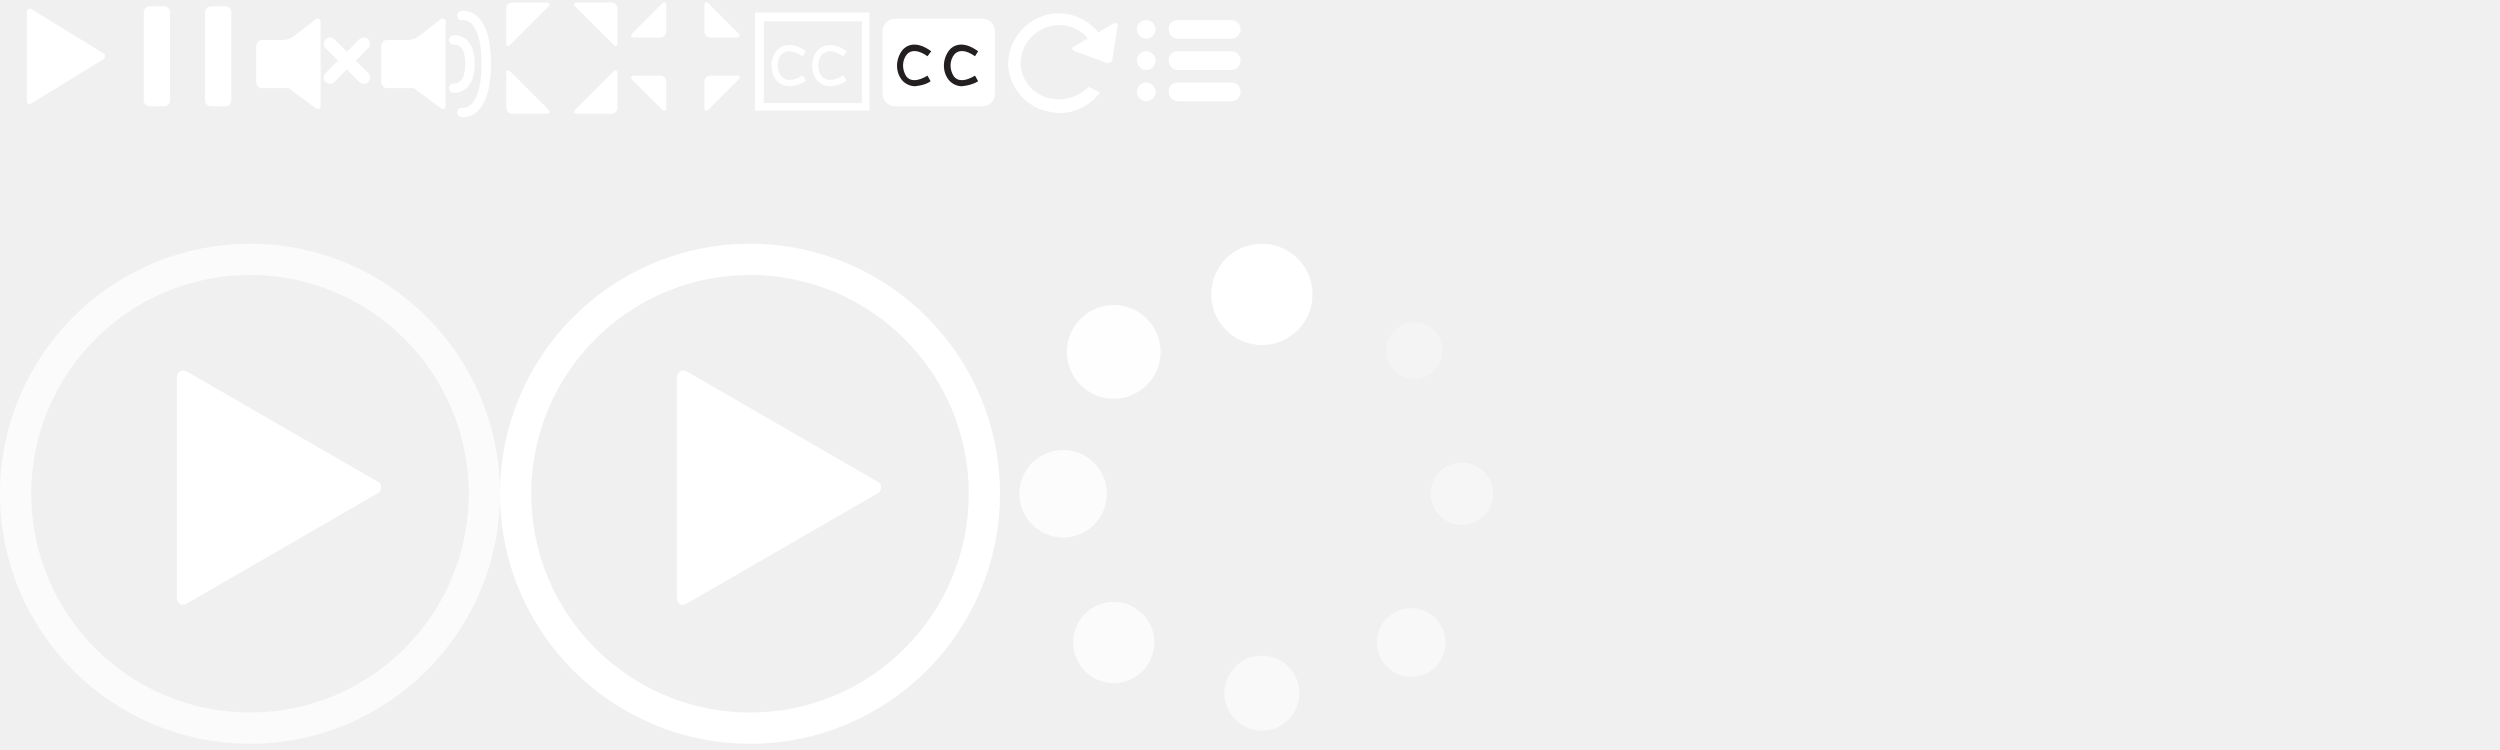
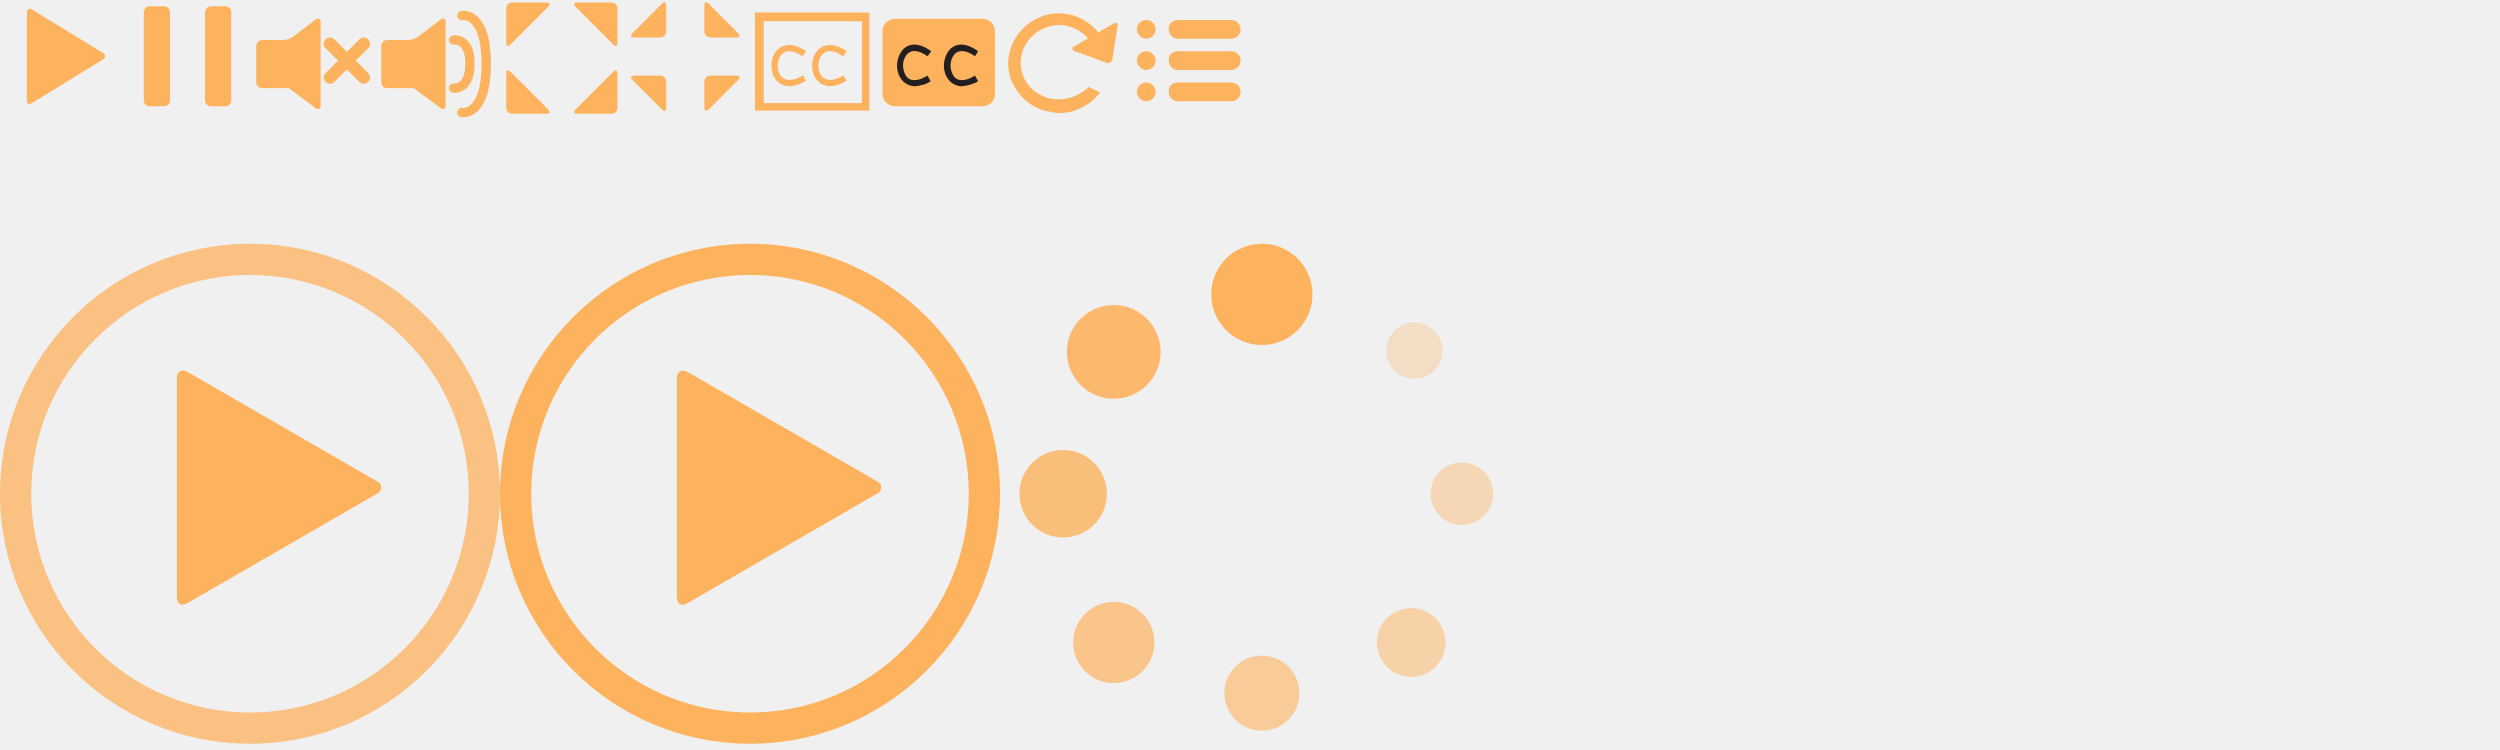
<svg xmlns="http://www.w3.org/2000/svg" width="400" height="120" viewBox="0 0 400 120">
-   <style>.st0{fill:#FFFFFF;width:16px;height:16px} .st1{fill:none;stroke:#FFFFFF;stroke-width:1.5;stroke-linecap:round;} .st2{fill:none;stroke:#FFFFFF;stroke-width:2;stroke-linecap:round;} .st3{fill:none;stroke:#FFFFFF;} .st4{fill:#231F20;} .st5{opacity:0.75;fill:none;stroke:#FFFFFF;stroke-width:5;enable-background:new;} .st6{fill:none;stroke:#FFFFFF;stroke-width:5;} .st7{opacity:0.4;fill:#FFFFFF;enable-background:new;} .st8{opacity:0.6;fill:#FFFFFF;enable-background:new;} .st9{opacity:0.8;fill:#FFFFFF;enable-background:new;} .st10{opacity:0.9;fill:#FFFFFF;enable-background:new;} .st11{opacity:0.3;fill:#FFFFFF;enable-background:new;} .st12{opacity:0.5;fill:#FFFFFF;enable-background:new;} .st13{opacity:0.7;fill:#FFFFFF;enable-background:new;}</style>
+   <style>.st0{fill:#FDB25E;width:16px;height:16px} .st1{fill:none;stroke:#FDB25E;stroke-width:1.5;stroke-linecap:round;} .st2{fill:none;stroke:#FDB25E;stroke-width:2;stroke-linecap:round;} .st3{fill:none;stroke:#FDB25E;} .st4{fill:#231F20;} .st5{opacity:0.75;fill:none;stroke:#FDB25E;stroke-width:5;enable-background:new;} .st6{fill:none;stroke:#FDB25E;stroke-width:5;} .st7{opacity:0.4;fill:#FDB25E;enable-background:new;} .st8{opacity:0.6;fill:#FDB25E;enable-background:new;} .st9{opacity:0.8;fill:#FDB25E;enable-background:new;} .st10{opacity:0.9;fill:#FDB25E;enable-background:new;} .st11{opacity:0.3;fill:#FDB25E;enable-background:new;} .st12{opacity:0.5;fill:#FDB25E;enable-background:new;} .st13{opacity:0.7;fill:#FDB25E;enable-background:new;}</style>
  <path class="st0" d="M16.5 8.5c.3.1.4.5.2.8-.1.1-.1.2-.2.2l-11.4 7c-.5.3-.8.1-.8-.5V2c0-.5.4-.8.8-.5l11.4 7z" />
  <path class="st0" d="M24 1h2.2c.6 0 1 .4 1 1v14c0 .6-.4 1-1 1H24c-.6 0-1-.4-1-1V2c0-.5.4-1 1-1zm9.8 0H36c.6 0 1 .4 1 1v14c0 .6-.4 1-1 1h-2.2c-.6 0-1-.4-1-1V2c0-.5.4-1 1-1z" />
  <path class="st0" d="M81 1.4c0-.6.4-1 1-1h5.4c.6 0 .7.3.3.7l-6 6c-.4.4-.7.3-.7-.3V1.4zm0 15.8c0 .6.4 1 1 1h5.4c.6 0 .7-.3.3-.7l-6-6c-.4-.4-.7-.3-.7.3v5.4zM98.8 1.4c0-.6-.4-1-1-1h-5.4c-.6 0-.7.3-.3.7l6 6c.4.4.7.3.7-.3V1.4zm0 15.8c0 .6-.4 1-1 1h-5.4c-.6 0-.7-.3-.3-.7l6-6c.4-.4.7-.3.7.3v5.4z" />
  <path class="st0" d="M112.7 5c0 .6.4 1 1 1h4.1c.6 0 .7-.3.3-.7L113.4.6c-.4-.4-.7-.3-.7.3V5zm-7.1 1c.6 0 1-.4 1-1V.9c0-.6-.3-.7-.7-.3l-4.7 4.7c-.4.4-.3.7.3.7h4.1zm1 7.1c0-.6-.4-1-1-1h-4.1c-.6 0-.7.3-.3.7l4.7 4.7c.4.4.7.3.7-.3v-4.1zm7.1-1c-.6 0-1 .4-1 1v4.1c0 .5.3.7.7.3l4.7-4.7c.4-.4.3-.7-.3-.7h-4.1z" />
  <path class="st0" d="M67 5.8c-.5.4-1.2.6-1.8.6H62c-.6 0-1 .4-1 1v5.7c0 .6.4 1 1 1h4.2c.3.2.5.4.8.6l3.5 2.6c.4.3.8.1.8-.4V3.5c0-.5-.4-.7-.8-.4L67 5.8z" />
  <path class="st1" d="M73.9 2.5s3.9-.8 3.9 7.7-3.9 7.8-3.9 7.8" />
  <path class="st1" d="M72.6 6.4s2.6-.4 2.6 3.8-2.6 3.9-2.6 3.9" />
  <path class="st0" d="M47 5.8c-.5.4-1.2.6-1.8.6H42c-.6 0-1 .4-1 1v5.7c0 .6.4 1 1 1h4.2c.3.2.5.4.8.6l3.5 2.6c.4.3.8.1.8-.4V3.5c0-.5-.4-.7-.8-.4L47 5.8z" />
  <path class="st2" d="M52.8 7l5.4 5.4m-5.4 0L58.2 7" />
  <path class="st3" d="M128.7 8.6c-6.2-4.2-6.5 7.8 0 3.9m6.5-3.9c-6.2-4.2-6.5 7.8 0 3.9" />
  <path class="st0" d="M122.2 3.4h15.7v13.1h-15.7V3.4zM120.8 2v15.7h18.3V2h-18.3z" />
  <path class="st0" d="M143.2 3h14c1.1 0 2 .9 2 2v10c0 1.1-.9 2-2 2h-14c-1.1 0-2-.9-2-2V5c0-1.1.9-2 2-2z" />
  <path class="st4" d="M146.4 13.8c-.8 0-1.6-.4-2.1-1-1.1-1.4-1-3.4.1-4.8.5-.6 2-1.7 4.6.2l-.6.8c-1.4-1-2.6-1.1-3.3-.3-.8 1-.8 2.4-.1 3.5.7.9 1.9.8 3.4-.1l.5.9c-.7.5-1.6.7-2.5.8zm7.5 0c-.8 0-1.6-.4-2.1-1-1.1-1.4-1-3.4.1-4.8.5-.6 2-1.7 4.6.2l-.5.8c-1.4-1-2.6-1.1-3.3-.3-.8 1-.8 2.4-.1 3.5.7.9 1.9.8 3.4-.1l.5.9c-.8.5-1.7.7-2.6.8z" />
  <path class="st0" d="M60.3 77c.6.2.8.8.6 1.4-.1.3-.3.5-.6.6L30 96.5c-1 .6-1.7.1-1.7-1v-35c0-1.1.8-1.5 1.7-1L60.3 77z" />
  <path class="st5" d="M2.5 79c0-20.7 16.8-37.5 37.5-37.5S77.5 58.3 77.5 79 60.7 116.5 40 116.5 2.5 99.7 2.5 79z" />
  <path class="st0" d="M140.3 77c.6.2.8.8.6 1.4-.1.3-.3.5-.6.6L110 96.5c-1 .6-1.7.1-1.7-1v-35c0-1.1.8-1.5 1.7-1L140.3 77z" />
  <path class="st6" d="M82.5 79c0-20.7 16.8-37.5 37.5-37.5s37.5 16.8 37.5 37.5-16.8 37.5-37.5 37.5S82.5 99.7 82.5 79z" />
  <circle class="st0" cx="201.9" cy="47.1" r="8.1" />
  <circle class="st7" cx="233.9" cy="79" r="5" />
  <circle class="st8" cx="201.9" cy="110.9" r="6" />
  <circle class="st9" cx="170.1" cy="79" r="7" />
  <circle class="st10" cx="178.2" cy="56.3" r="7.5" />
  <circle class="st11" cx="226.3" cy="56.1" r="4.5" />
  <circle class="st12" cx="225.8" cy="102.8" r="5.5" />
  <circle class="st13" cx="178.2" cy="102.8" r="6.5" />
  <path class="st0" d="M178 9.4c0 .4-.4.7-.9.7-.1 0-.2 0-.2-.1L172 8.2c-.5-.2-.6-.6-.1-.8l6.2-3.6c.5-.3.8-.1.7.5l-.8 5.1z" />
  <path class="st0" d="M169.4 15.9c-1 0-2-.2-2.9-.7-2-1-3.2-3-3.2-5.2.1-3.4 2.9-6 6.3-6 2.5.1 4.8 1.7 5.6 4.1l.1-.1 2.1 1.1c-.6-4.4-4.7-7.5-9.1-6.9-3.9.6-6.9 3.9-7 7.9 0 2.9 1.7 5.6 4.3 7 1.2.6 2.5.9 3.8 1 2.6 0 5-1.2 6.6-3.3l-1.8-.9c-1.2 1.2-3 2-4.8 2z" />
  <path class="st0" d="M183.4 3.2c.8 0 1.5.7 1.5 1.5s-.7 1.5-1.5 1.5-1.5-.7-1.5-1.5c0-.9.7-1.5 1.5-1.5zm5.1 0h8.5c.9 0 1.5.7 1.5 1.5s-.7 1.5-1.5 1.5h-8.5c-.9 0-1.5-.7-1.5-1.5-.1-.9.6-1.5 1.5-1.5zm-5.1 5c.8 0 1.5.7 1.5 1.5s-.7 1.5-1.5 1.5-1.5-.7-1.5-1.5c0-.9.7-1.5 1.5-1.5zm5.1 0h8.5c.9 0 1.5.7 1.5 1.5s-.7 1.5-1.5 1.5h-8.5c-.9 0-1.5-.7-1.5-1.5-.1-.9.6-1.5 1.5-1.5zm-5.1 5c.8 0 1.5.7 1.5 1.5s-.7 1.5-1.5 1.5-1.5-.7-1.5-1.5c0-.9.7-1.5 1.5-1.5zm5.1 0h8.5c.9 0 1.5.7 1.5 1.5s-.7 1.5-1.5 1.5h-8.5c-.9 0-1.5-.7-1.5-1.5-.1-.9.6-1.5 1.5-1.5z" />
</svg>
